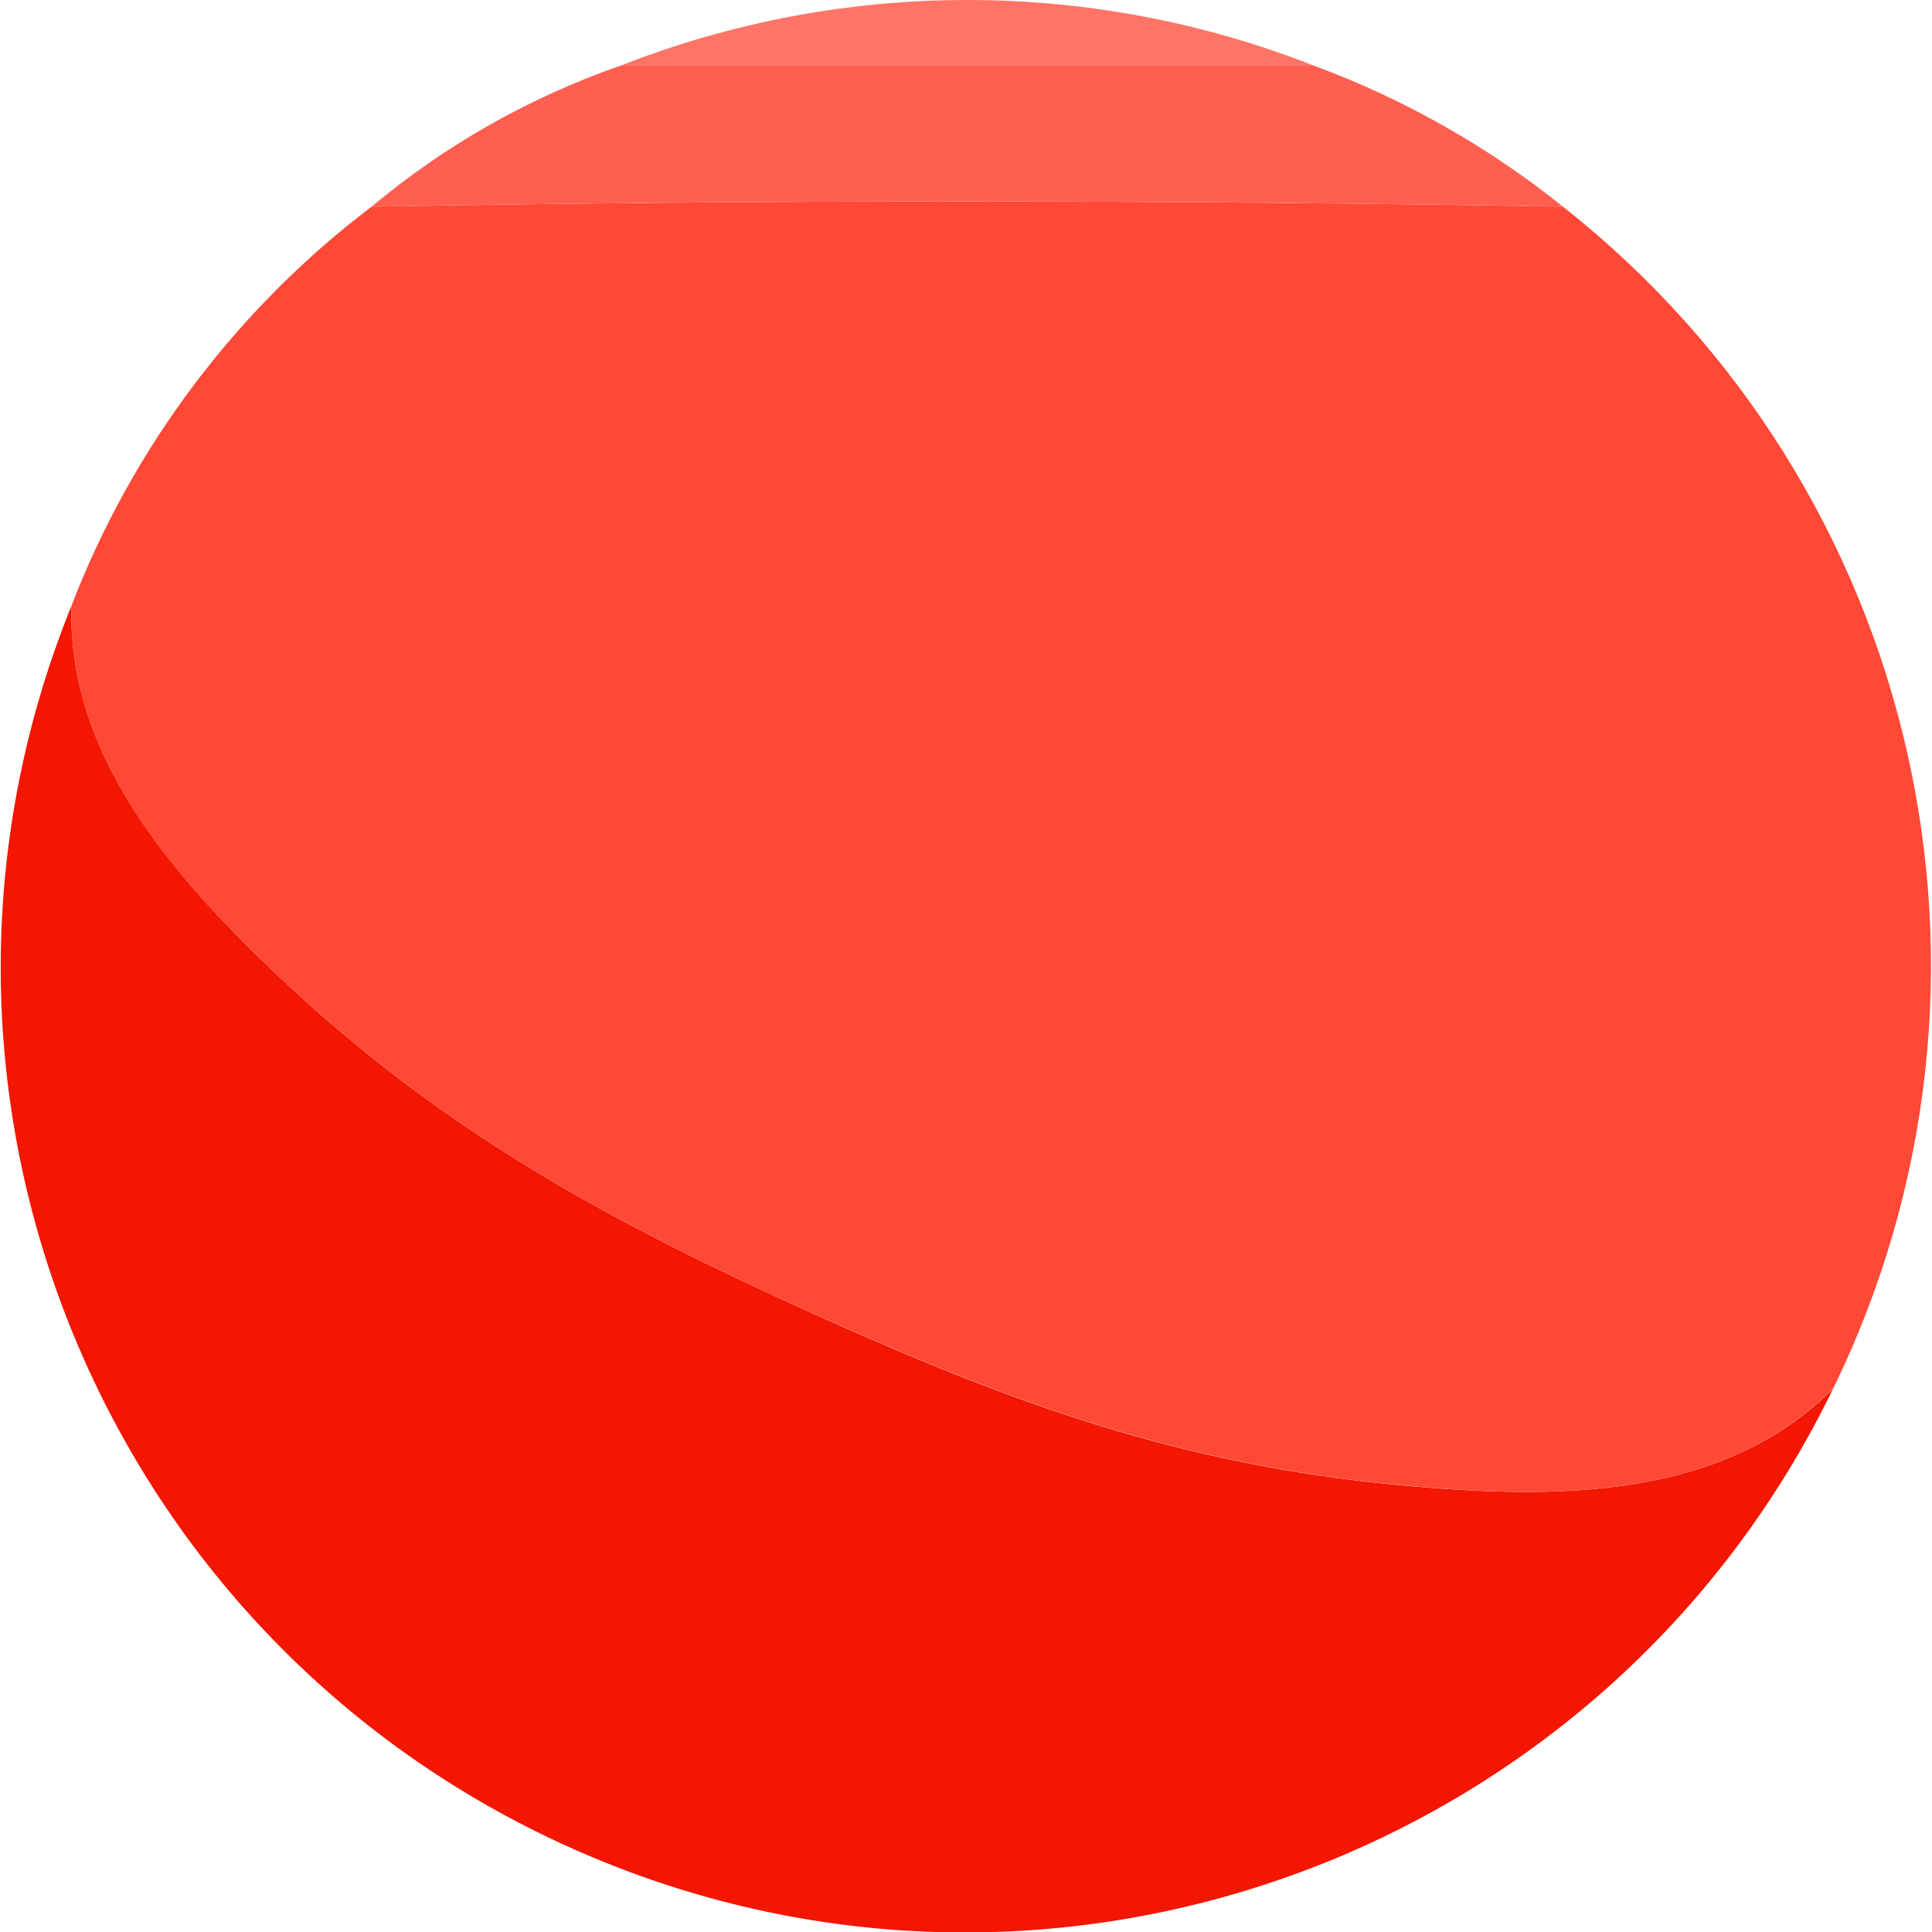
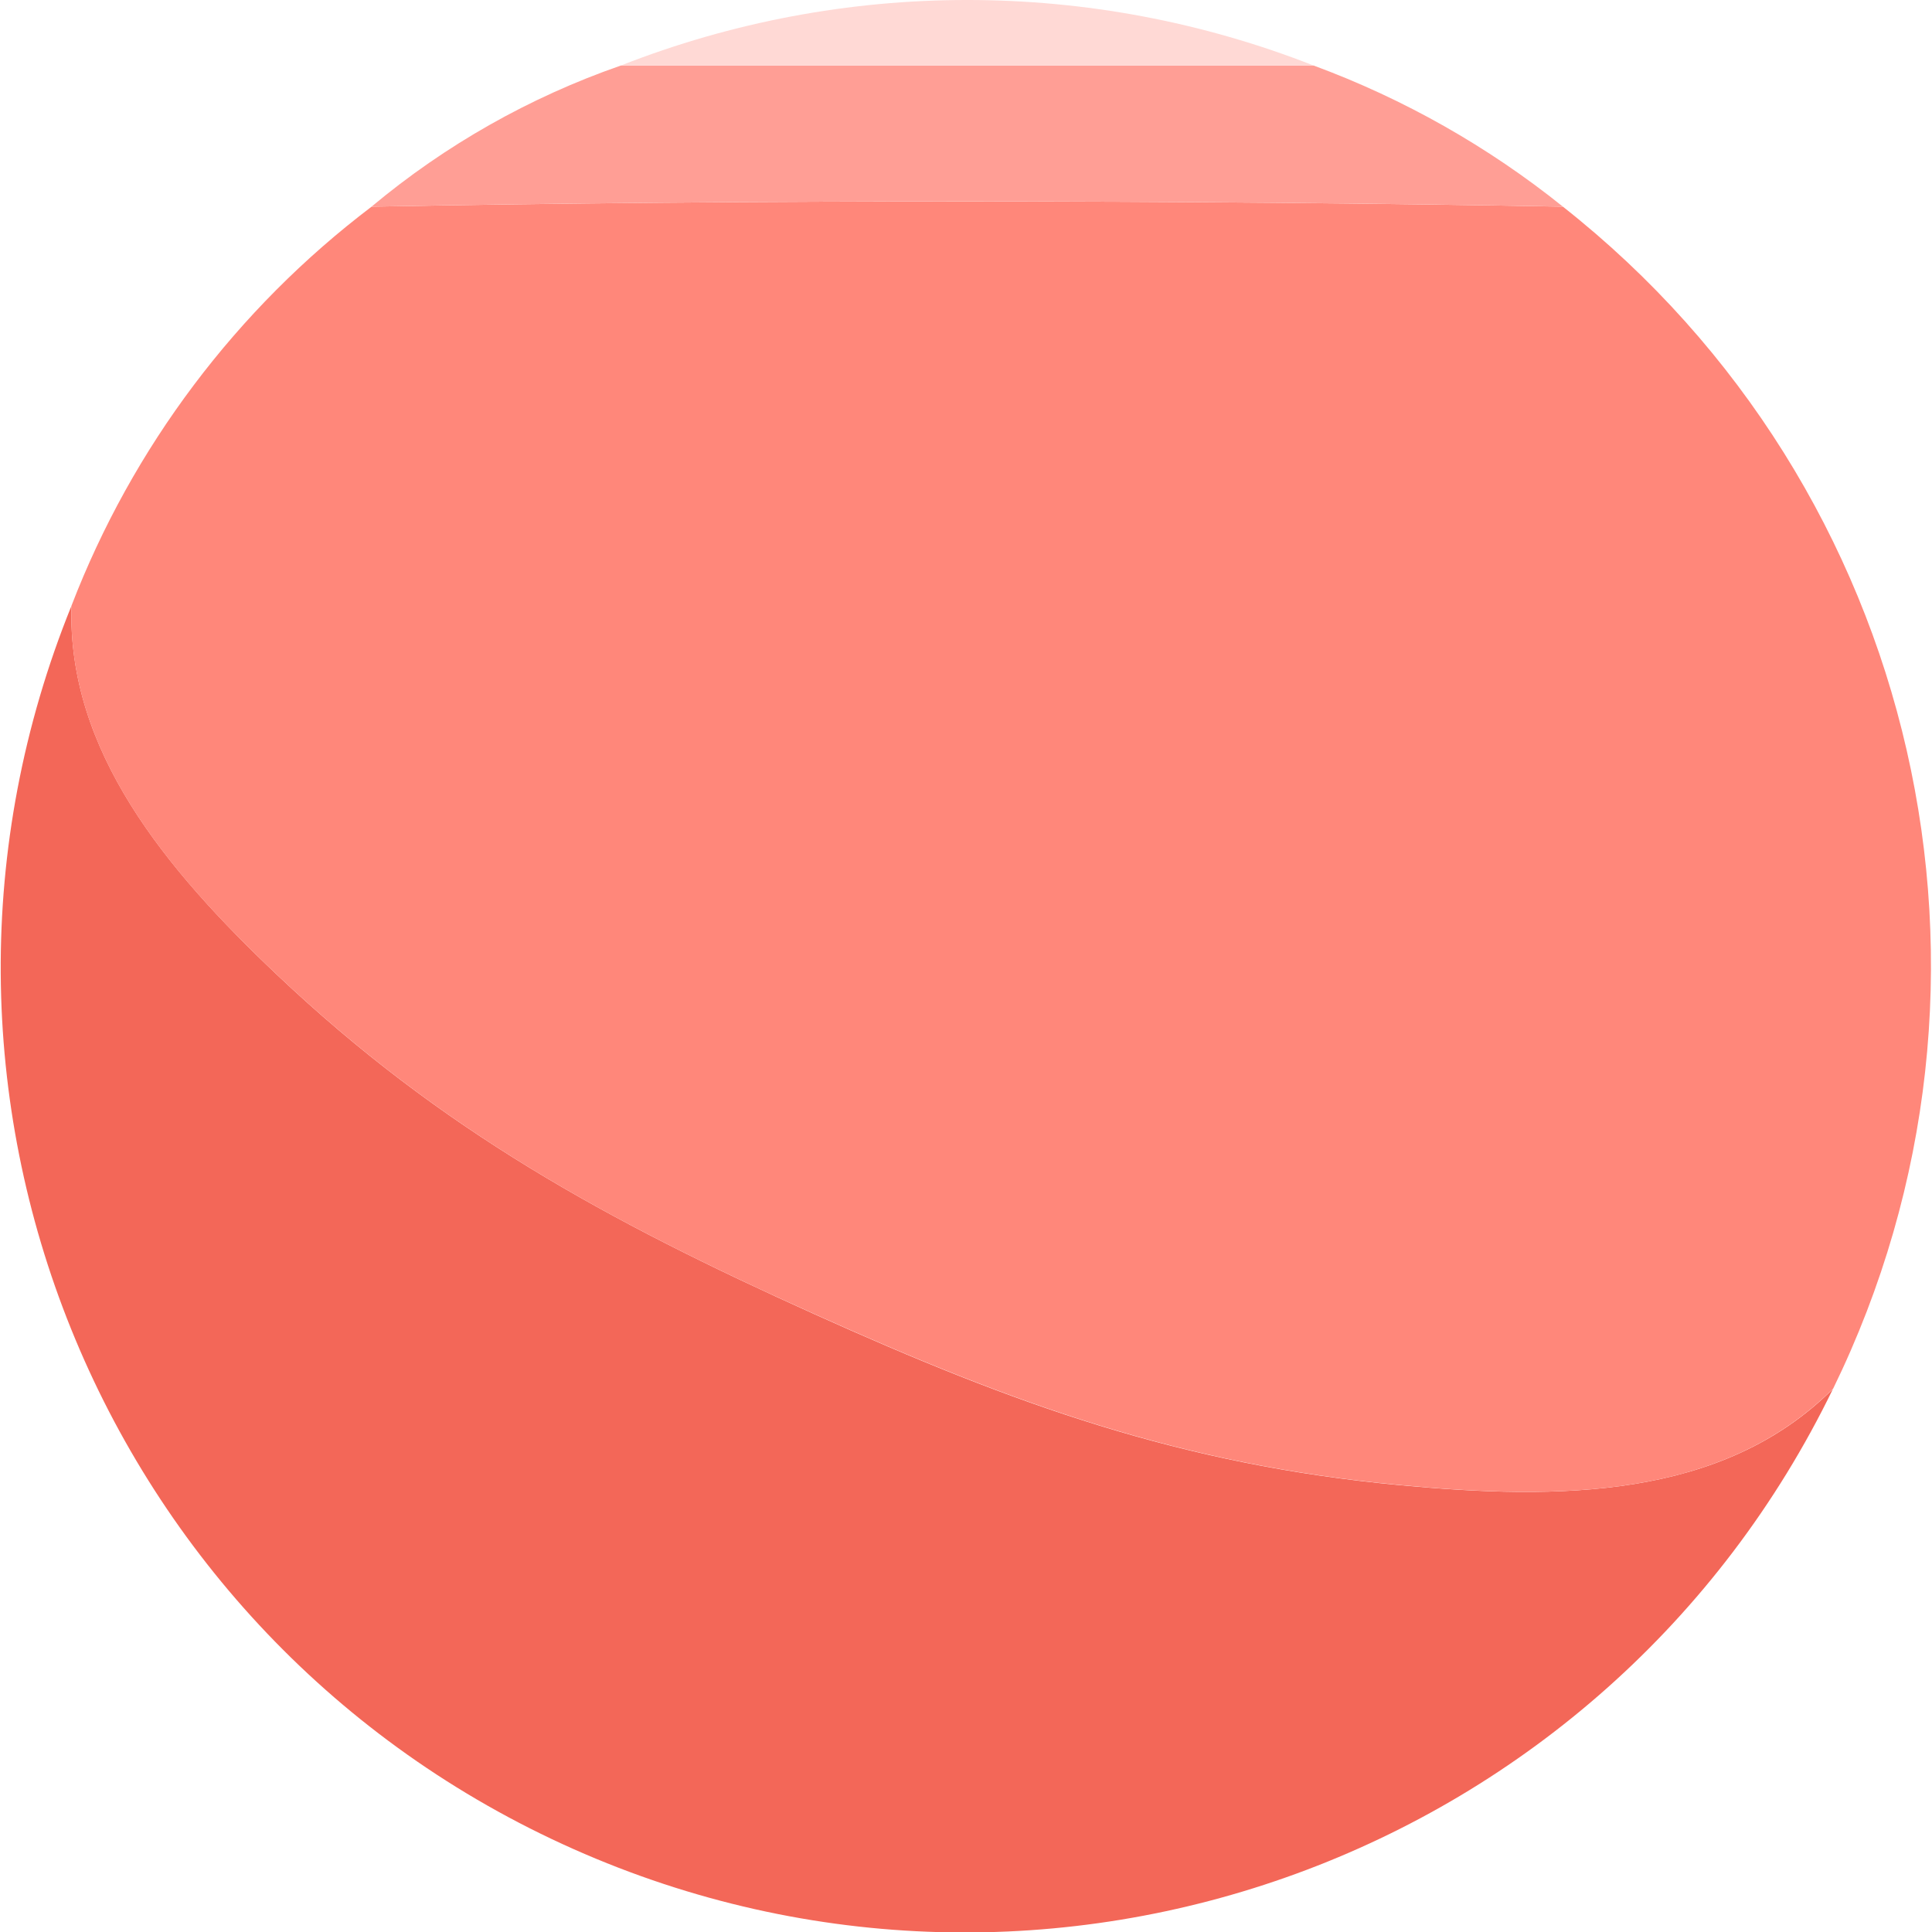
<svg xmlns="http://www.w3.org/2000/svg" width="50.202" height="50.211" viewBox="0 0 50.202 50.211">
  <defs>
    <clipPath id="clip-path">
-       <rect id="Rechteck_37" data-name="Rechteck 37" width="50.202" height="50.211" fill="none" />
+       <rect id="rectangle_39" data-name="rectangle 39" width="50.202" height="50.211" fill="none" />
    </clipPath>
  </defs>
-   <g id="Gruppe_56" data-name="Gruppe 56" transform="translate(0 0)">
-     <g id="Gruppe_55" data-name="Gruppe 55" transform="translate(0 0)" clip-path="url(#clip-path)">
-       <path id="Pfad_899" data-name="Pfad 899" d="M47.637,43.914c-2.887,2.876-7.143,2.884-11.269,2.5-5.679-.535-10.006-2.1-15.208-4.446C15.793,39.549,11.478,37.2,7.2,33.152,4.294,30.4,1.745,27.322,1.858,23.56A25.064,25.064,0,0,0,47.637,43.914" transform="translate(0 -7.817)" fill="#f31600" />
-       <path id="Pfad_900" data-name="Pfad 900" d="M48.558,38.7A25.1,25.1,0,0,0,41.539,7.971c-9.642-.178-21.263-.184-30.961,0a23.7,23.7,0,0,0-7.8,10.372c-.114,3.762,2.435,6.844,5.343,9.592,4.277,4.043,8.592,6.4,13.959,8.812,5.2,2.341,9.528,3.911,15.208,4.446,4.126.388,8.382.38,11.269-2.5" transform="translate(-0.921 -2.6)" fill="#ff4836" />
-       <path id="Pfad_901" data-name="Pfad 901" d="M45.413,6.217a23.175,23.175,0,0,0-6.473-3.665H20.925a20.7,20.7,0,0,0-6.473,3.665c9.7-.184,21.318-.178,30.961,0" transform="translate(-4.795 -0.847)" fill="#ff5f51" />
-       <path id="Pfad_902" data-name="Pfad 902" d="M42.153,1.705a24.64,24.64,0,0,0-18.014,0Z" transform="translate(-8.009 0)" fill="#ff7467" />
+   <g id="group_60" data-name="group 60" transform="translate(0 0)">
+     <g id="group_59" data-name="group 59" transform="translate(0 0)" clip-path="url(#clip-path)">
+       <path id="path_907" data-name="path 907" d="M47.637,43.914c-2.887,2.876-7.143,2.884-11.269,2.5-5.679-.535-10.006-2.1-15.208-4.446C15.793,39.549,11.478,37.2,7.2,33.152,4.294,30.4,1.745,27.322,1.858,23.56A25.064,25.064,0,0,0,47.637,43.914" transform="translate(0 -7.817)" fill="#f36758" />
+       <path id="path_908" data-name="path 908" d="M48.558,38.7A25.1,25.1,0,0,0,41.539,7.971c-9.642-.178-21.263-.184-30.961,0a23.7,23.7,0,0,0-7.8,10.372c-.114,3.762,2.435,6.844,5.343,9.592,4.277,4.043,8.592,6.4,13.959,8.812,5.2,2.341,9.528,3.911,15.208,4.446,4.126.388,8.382.38,11.269-2.5" transform="translate(-0.921 -2.6)" fill="#ff877a" />
+       <path id="path_909" data-name="path 909" d="M45.413,6.217a23.175,23.175,0,0,0-6.473-3.665H20.925a20.7,20.7,0,0,0-6.473,3.665c9.7-.184,21.318-.178,30.961,0" transform="translate(-4.795 -0.847)" fill="#ff9e95" />
+       <path id="path_910" data-name="path 910" d="M42.153,1.705a24.64,24.64,0,0,0-18.014,0Z" transform="translate(-8.009 0)" fill="#ffd9d5" />
    </g>
  </g>
</svg>
